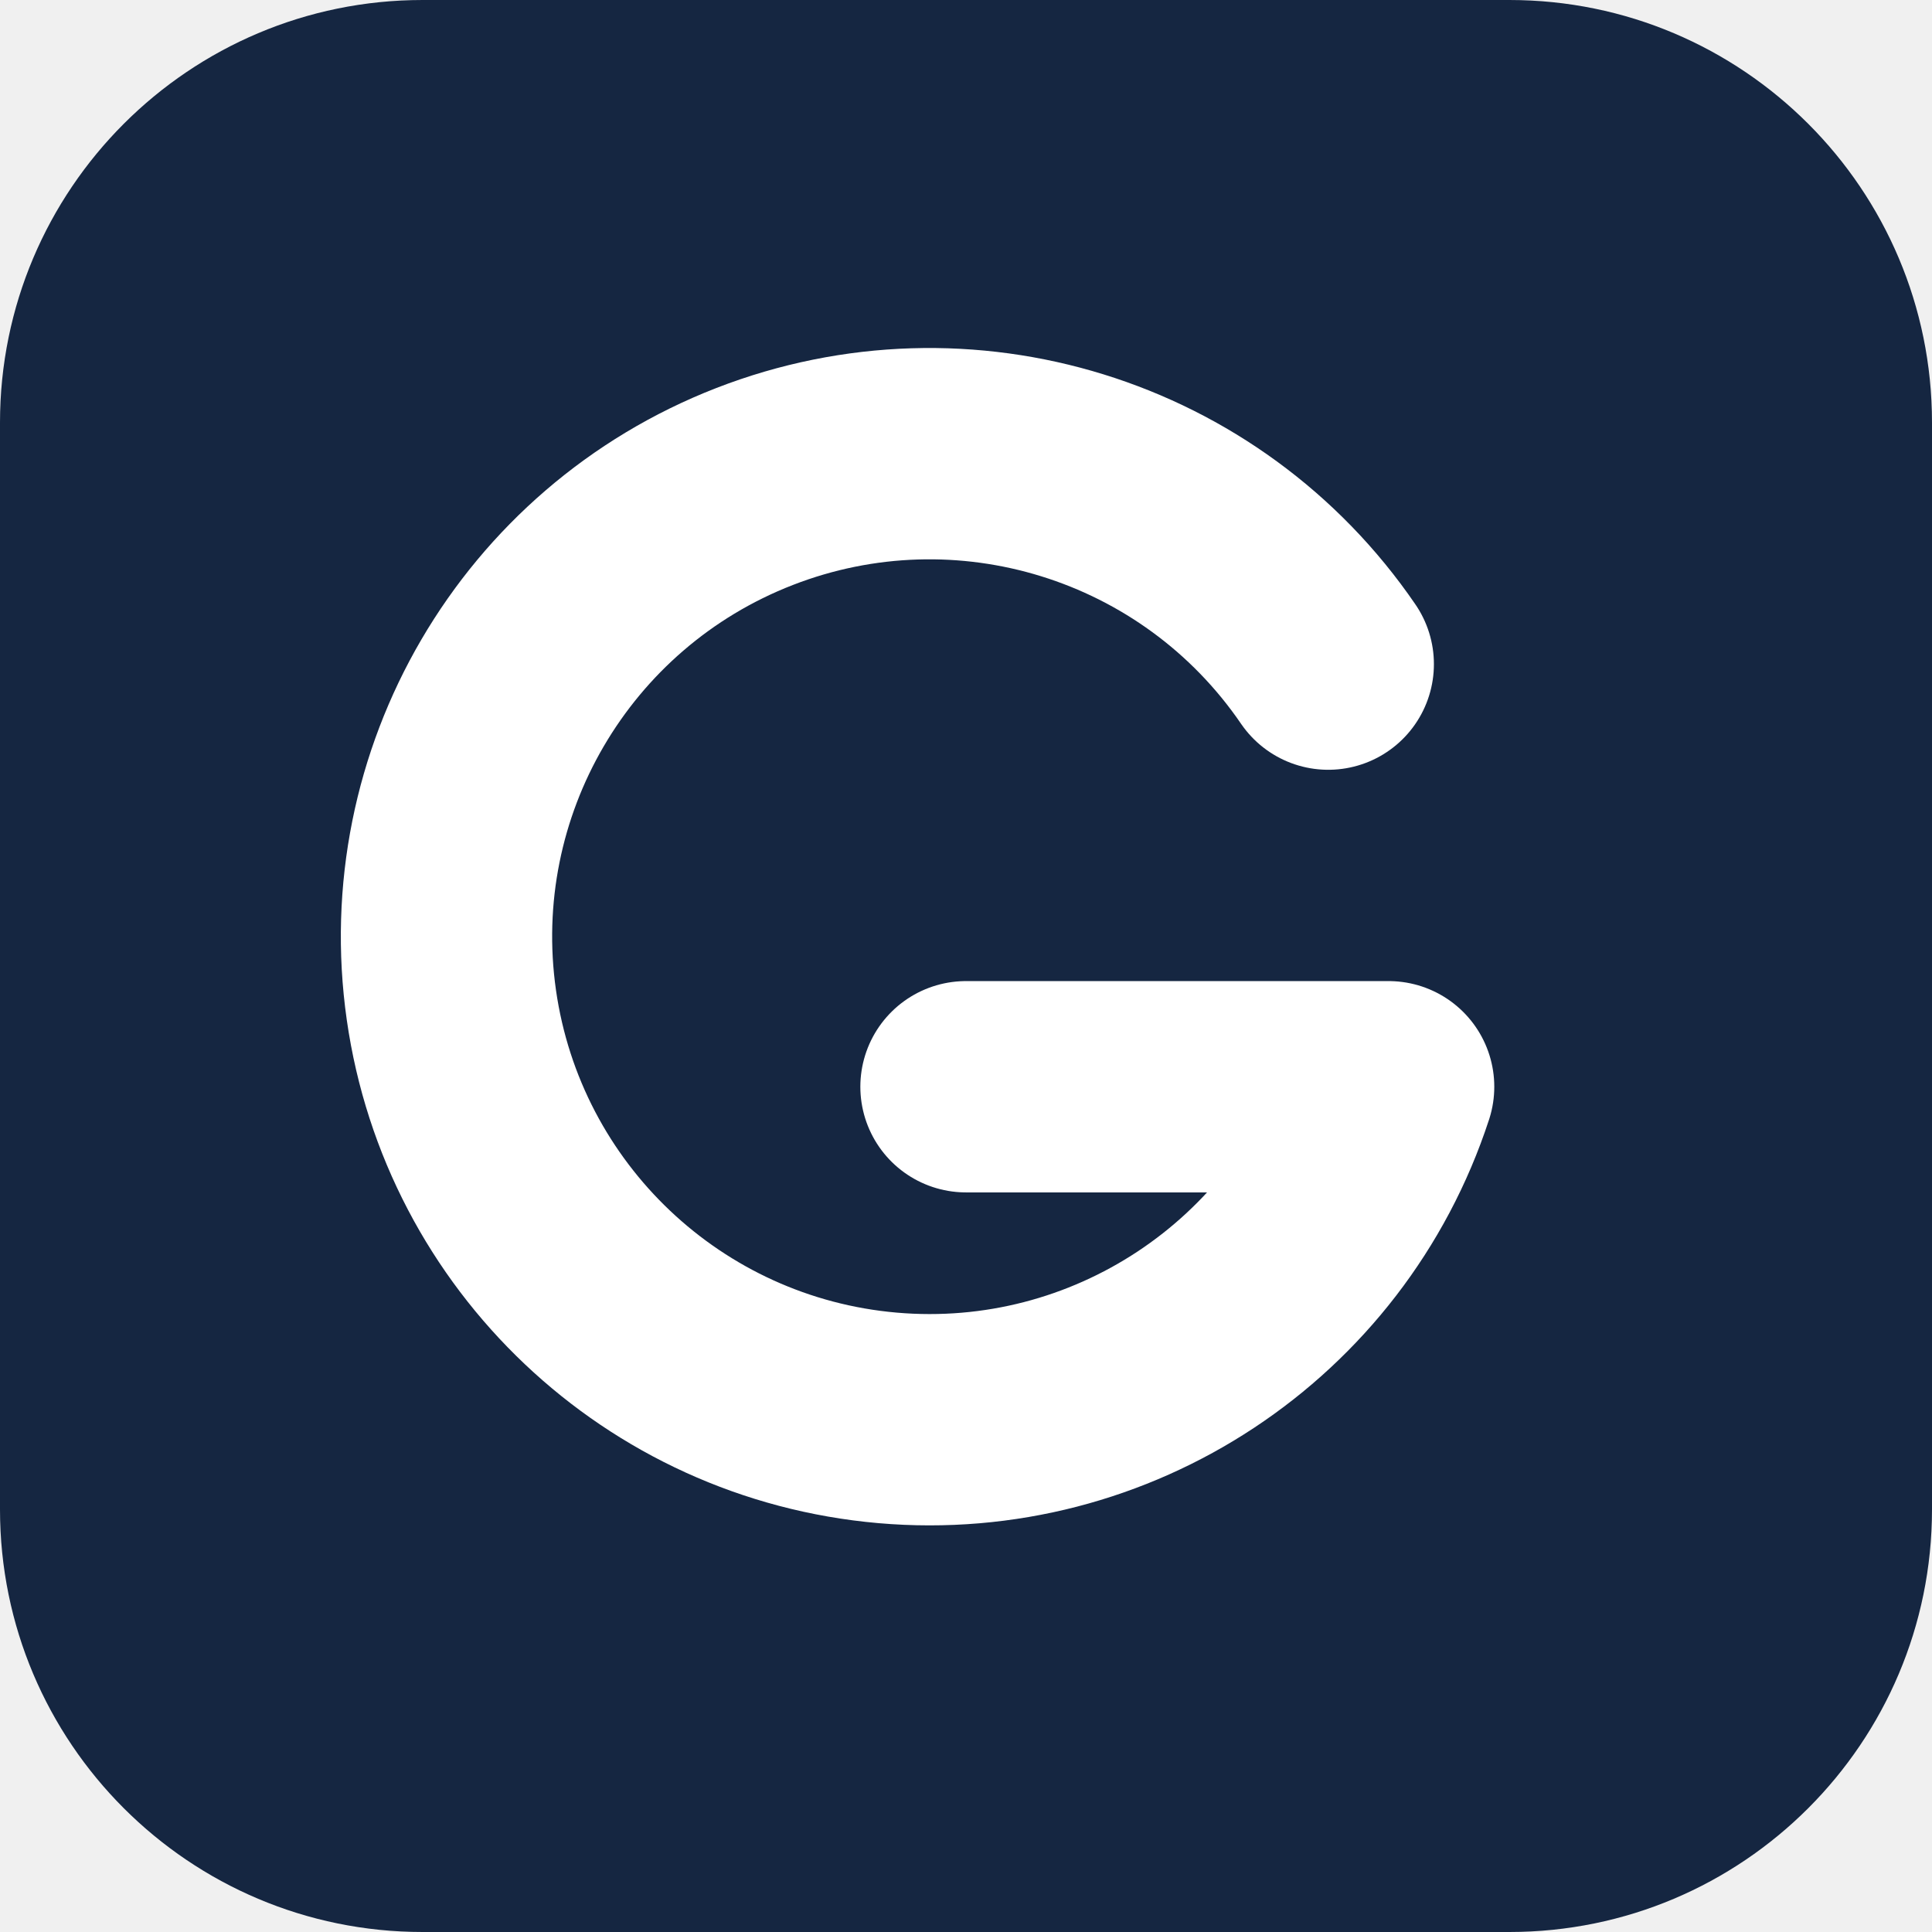
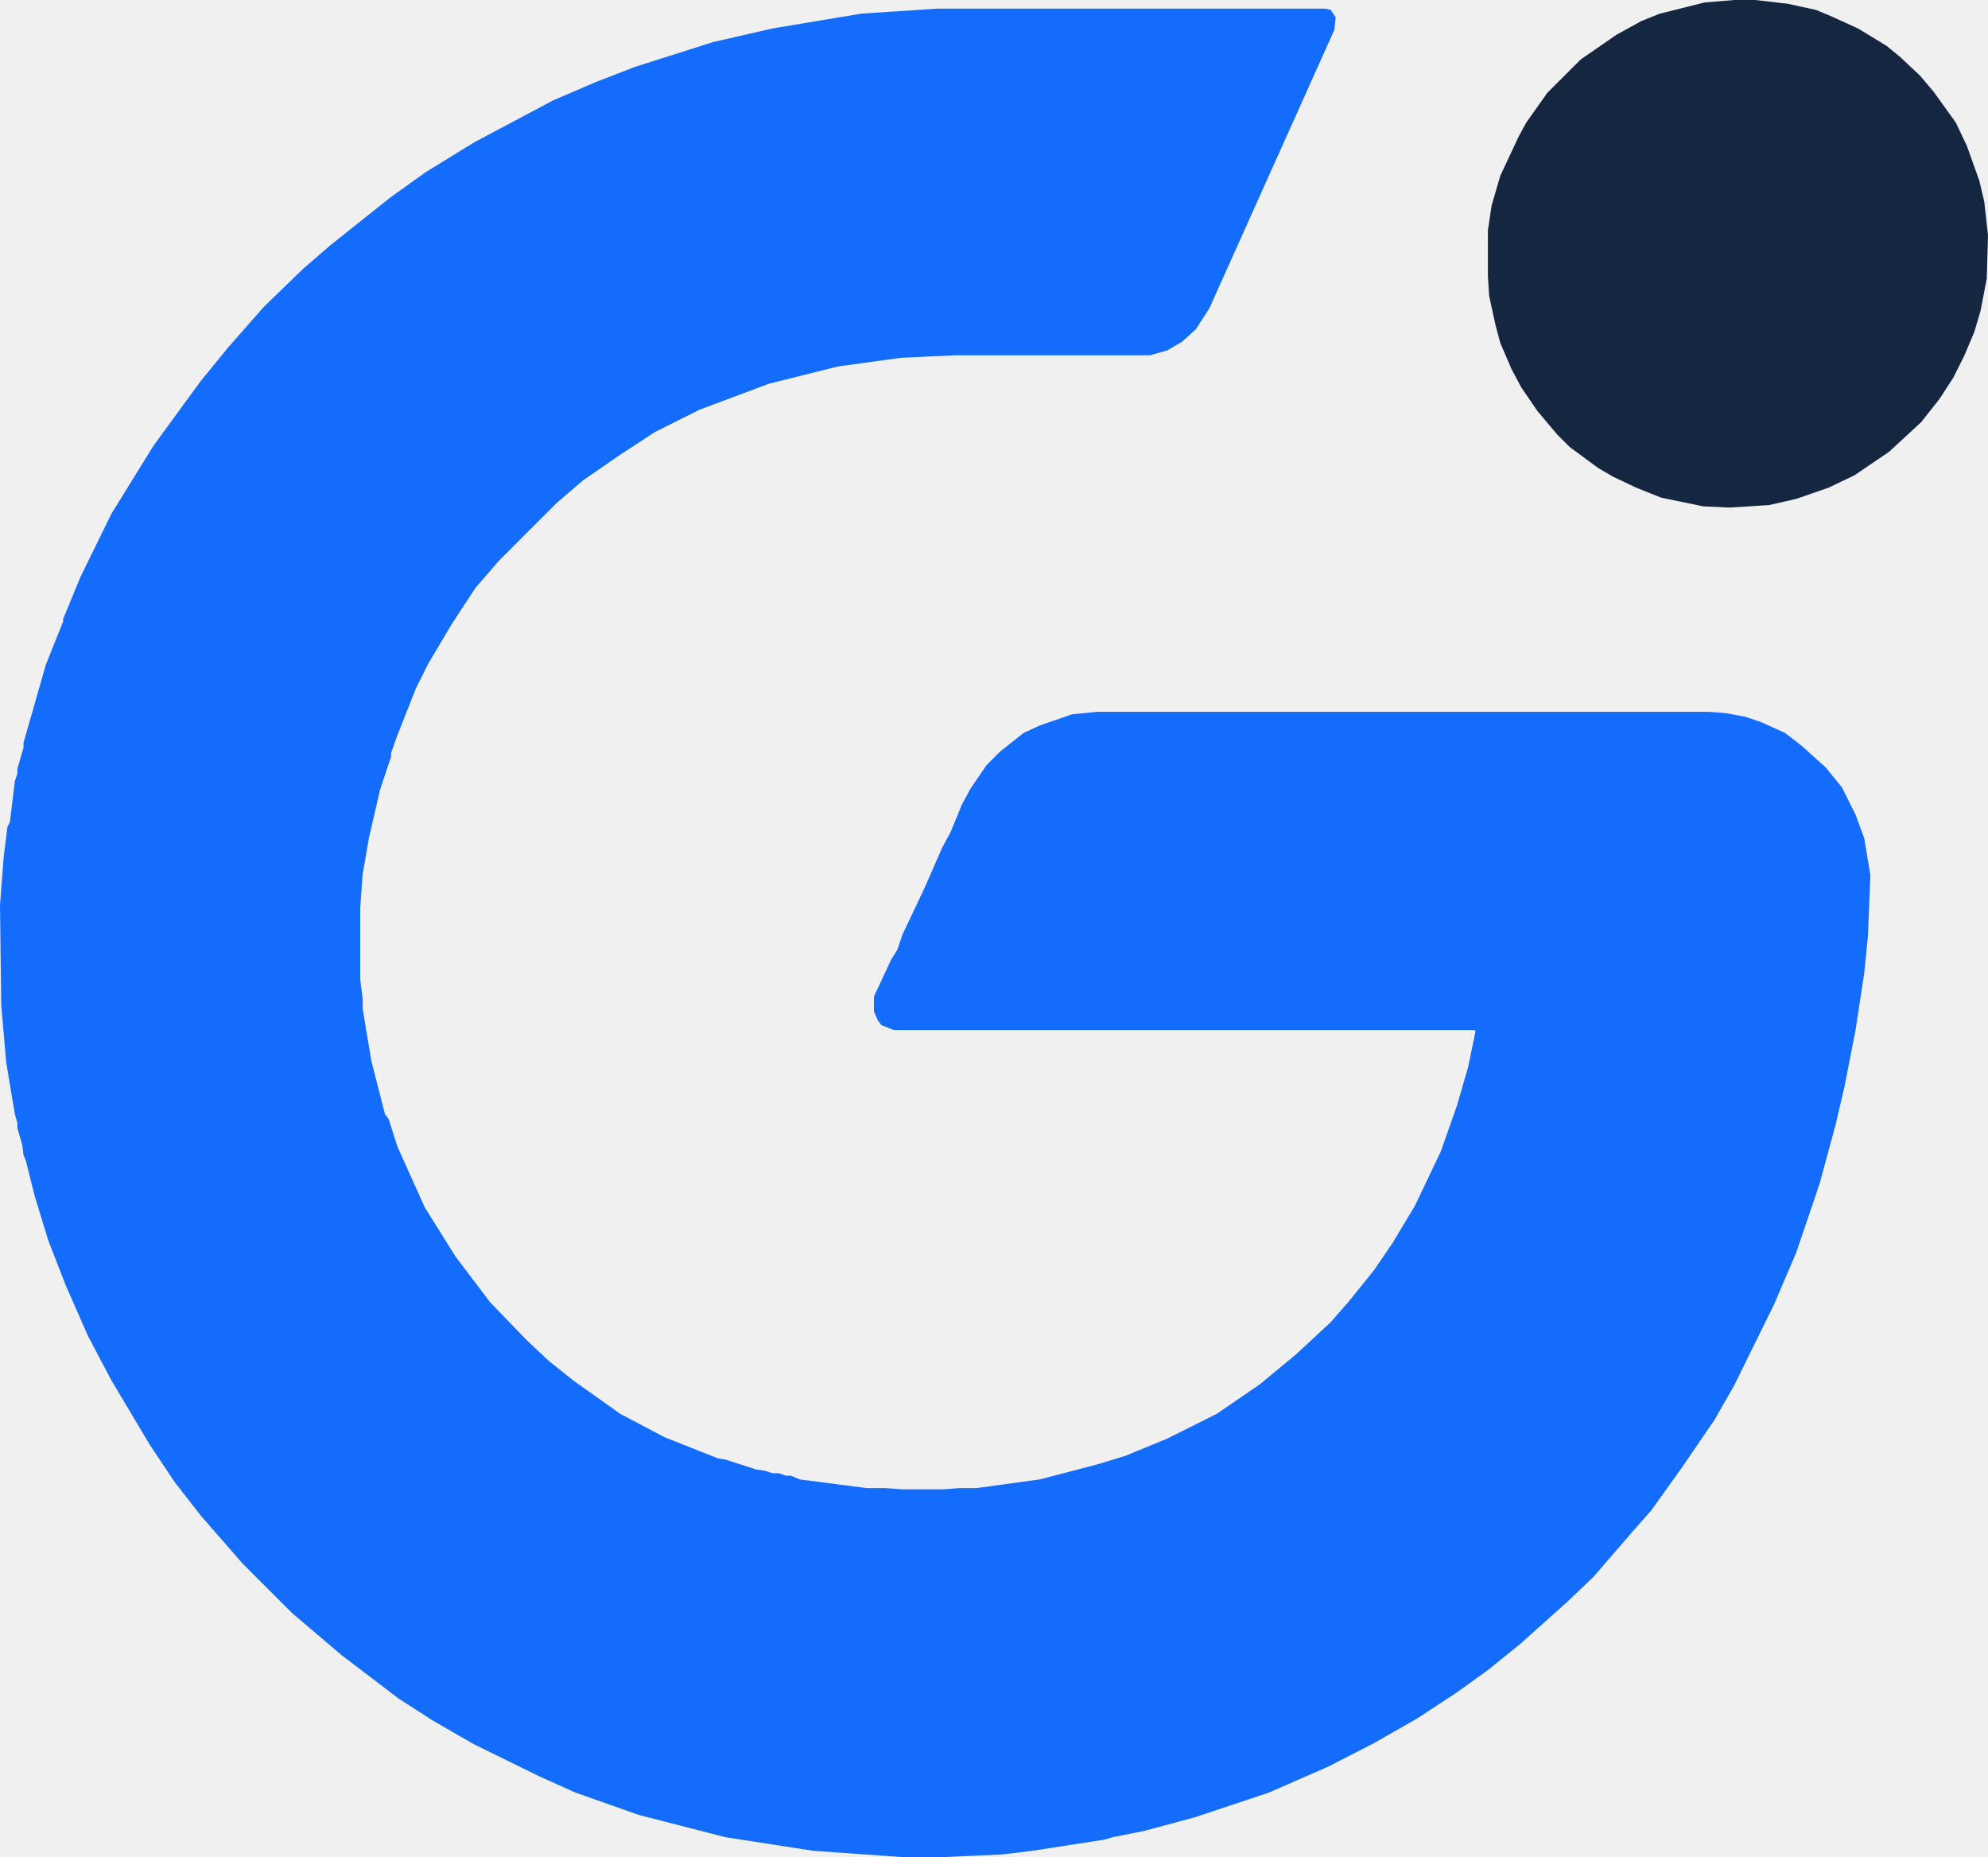
- <svg xmlns="http://www.w3.org/2000/svg" viewBox="0 0 64 64">
-   <rect width="64" height="64" rx="14" fill="#152641" />
-   <path d="M44 22a16 16 0 1 0 2 14H32" fill="none" stroke="#ffffff" stroke-width="7" stroke-linecap="round" stroke-linejoin="round" />
+ <svg xmlns="http://www.w3.org/2000/svg" viewBox="0 0 160.6 150" width="160.6" height="150" role="img" aria-label="Govra">
+   <path fill="#136cfc" fill-rule="evenodd" d="M107.1 0.7 L75.7 0.7 L69.6 1.1 L62.4 2.3 L57.6 3.4 L51.3 5.4 L48.2 6.6 L44.7 8.1 L38.3 11.5 L34.4 13.9 L31.6 15.9 L26.7 19.8 L24.5 21.7 L21.3 24.8 L18.4 28.1 L16.2 30.8 L12.4 36 L9 41.5 L6.5 46.6 L5.1 50 L5.1 50.2 L3.7 53.7 L1.9 60 L1.9 60.4 L1.4 62.1 L1.4 62.5 L1.2 63.1 L0.8 66.4 L0.6 66.8 L0.3 69.2 L0 73.1 L0.1 81.2 L0.5 85.8 L1.2 90 L1.4 90.7 L1.4 91.1 L1.8 92.5 L1.9 93.3 L2.1 93.8 L2.8 96.6 L3.9 100.2 L5.3 103.8 L7.1 107.9 L9 111.5 L12.1 116.7 L14.1 119.7 L16.2 122.4 L19.6 126.3 L23.6 130.3 L27.6 133.7 L32.2 137.2 L35 139 L38.3 140.9 L43.6 143.5 L46.5 144.8 L51.6 146.6 L58.6 148.4 L65.7 149.5 L72.8 150 L76.3 150 L80.9 149.8 L83.4 149.5 L89.2 148.6 L89.9 148.4 L92.4 147.9 L96.5 146.8 L102.5 144.8 L107.3 142.7 L111 140.8 L114.5 138.8 L117.7 136.7 L120.2 134.9 L122.8 132.8 L126.6 129.4 L128.7 127.4 L131.9 123.7 L133.4 122 L135.9 118.5 L138.5 114.7 L140.1 111.9 L143.3 105.4 L145.1 101.2 L147 95.6 L148.3 90.8 L149 87.8 L149.9 83.2 L150.6 78.6 L150.9 75.6 L151.1 70.7 L150.6 67.7 L149.9 65.8 L148.8 63.6 L147.5 62 L145.5 60.2 L144.2 59.2 L142.2 58.3 L141 57.9 L139.4 57.6 L138.1 57.5 L88.6 57.5 L86.6 57.7 L84 58.6 L82.7 59.2 L80.8 60.7 L79.7 61.8 L78.4 63.7 L77.7 65 L76.8 67.2 L76.1 68.5 L74.7 71.7 L72.9 75.5 L72.5 76.7 L72 77.5 L70.6 80.5 L70.6 81.7 L70.9 82.4 L71.2 82.8 L72.2 83.2 L119.1 83.2 L119.2 83.3 L118.6 86.2 L117.7 89.3 L116.4 93 L115.4 95.1 L114.3 97.4 L112.5 100.4 L111 102.6 L108.9 105.2 L107.5 106.8 L104.7 109.4 L101.8 111.8 L98.3 114.2 L94.3 116.2 L90.9 117.6 L88.6 118.3 L84 119.5 L78.9 120.2 L77.5 120.2 L76.3 120.3 L72.9 120.3 L71.5 120.2 L70 120.2 L64.6 119.5 L63.9 119.2 L63.5 119.2 L62.9 119 L62.4 119 L61.8 118.8 L61.1 118.7 L58.6 117.9 L58 117.8 L53.7 116.1 L50.1 114.2 L46.3 111.5 L44.3 109.9 L42.5 108.2 L39.6 105.2 L36.8 101.5 L34.3 97.5 L32.1 92.6 L31.4 90.4 L31.1 90 L30 85.7 L29.3 81.5 L29.3 80.7 L29.1 79.1 L29.1 73.3 L29.3 70.6 L29.8 67.7 L30.7 63.8 L31.6 61.1 L31.6 60.8 L32.1 59.4 L33.6 55.6 L34.6 53.6 L36.5 50.4 L38.4 47.5 L40.3 45.3 L45 40.6 L47.1 38.8 L50 36.8 L52.9 34.9 L56.5 33.1 L62.1 31 L67.7 29.6 L72.8 28.9 L77.1 28.7 L92.9 28.7 L94.3 28.3 L95.5 27.6 L96.6 26.6 L97.7 24.9 L107.8 2.4 L107.9 1.4 L107.5 0.8Z" />
+   <path fill="#152641" d="M141.8 0 L140.1 0 L137.7 0.2 L134.1 1.1 L132.6 1.7 L130.6 2.8 L127.7 4.8 L125 7.5 L123.3 9.9 L122.7 11 L121.2 14.2 L120.5 16.6 L120.2 18.6 L120.2 22.3 L120.3 23.9 L120.8 26.2 L121.2 27.7 L122.1 29.8 L122.9 31.3 L124.2 33.2 L125.8 35.1 L126.8 36.1 L129.1 37.8 L130.3 38.5 L132.2 39.4 L134.2 40.2 L137.6 40.9 L139.7 41 L142.9 40.8 L145.1 40.3 L147.7 39.4 L149.8 38.4 L152.6 36.5 L155.2 34.1 L156.7 32.2 L157.8 30.5 L158.7 28.7 L159.5 26.8 L160 25.1 L160.5 22.5 L160.6 19 L160.3 16.3 L159.9 14.6 L158.9 11.8 L158 9.9 L156.2 7.4 L155.1 6.1 L153.5 4.6 L152.4 3.7 L150.1 2.3 L147.9 1.3 L146.7 0.8 L144.4 0.3Z" />
</svg>
